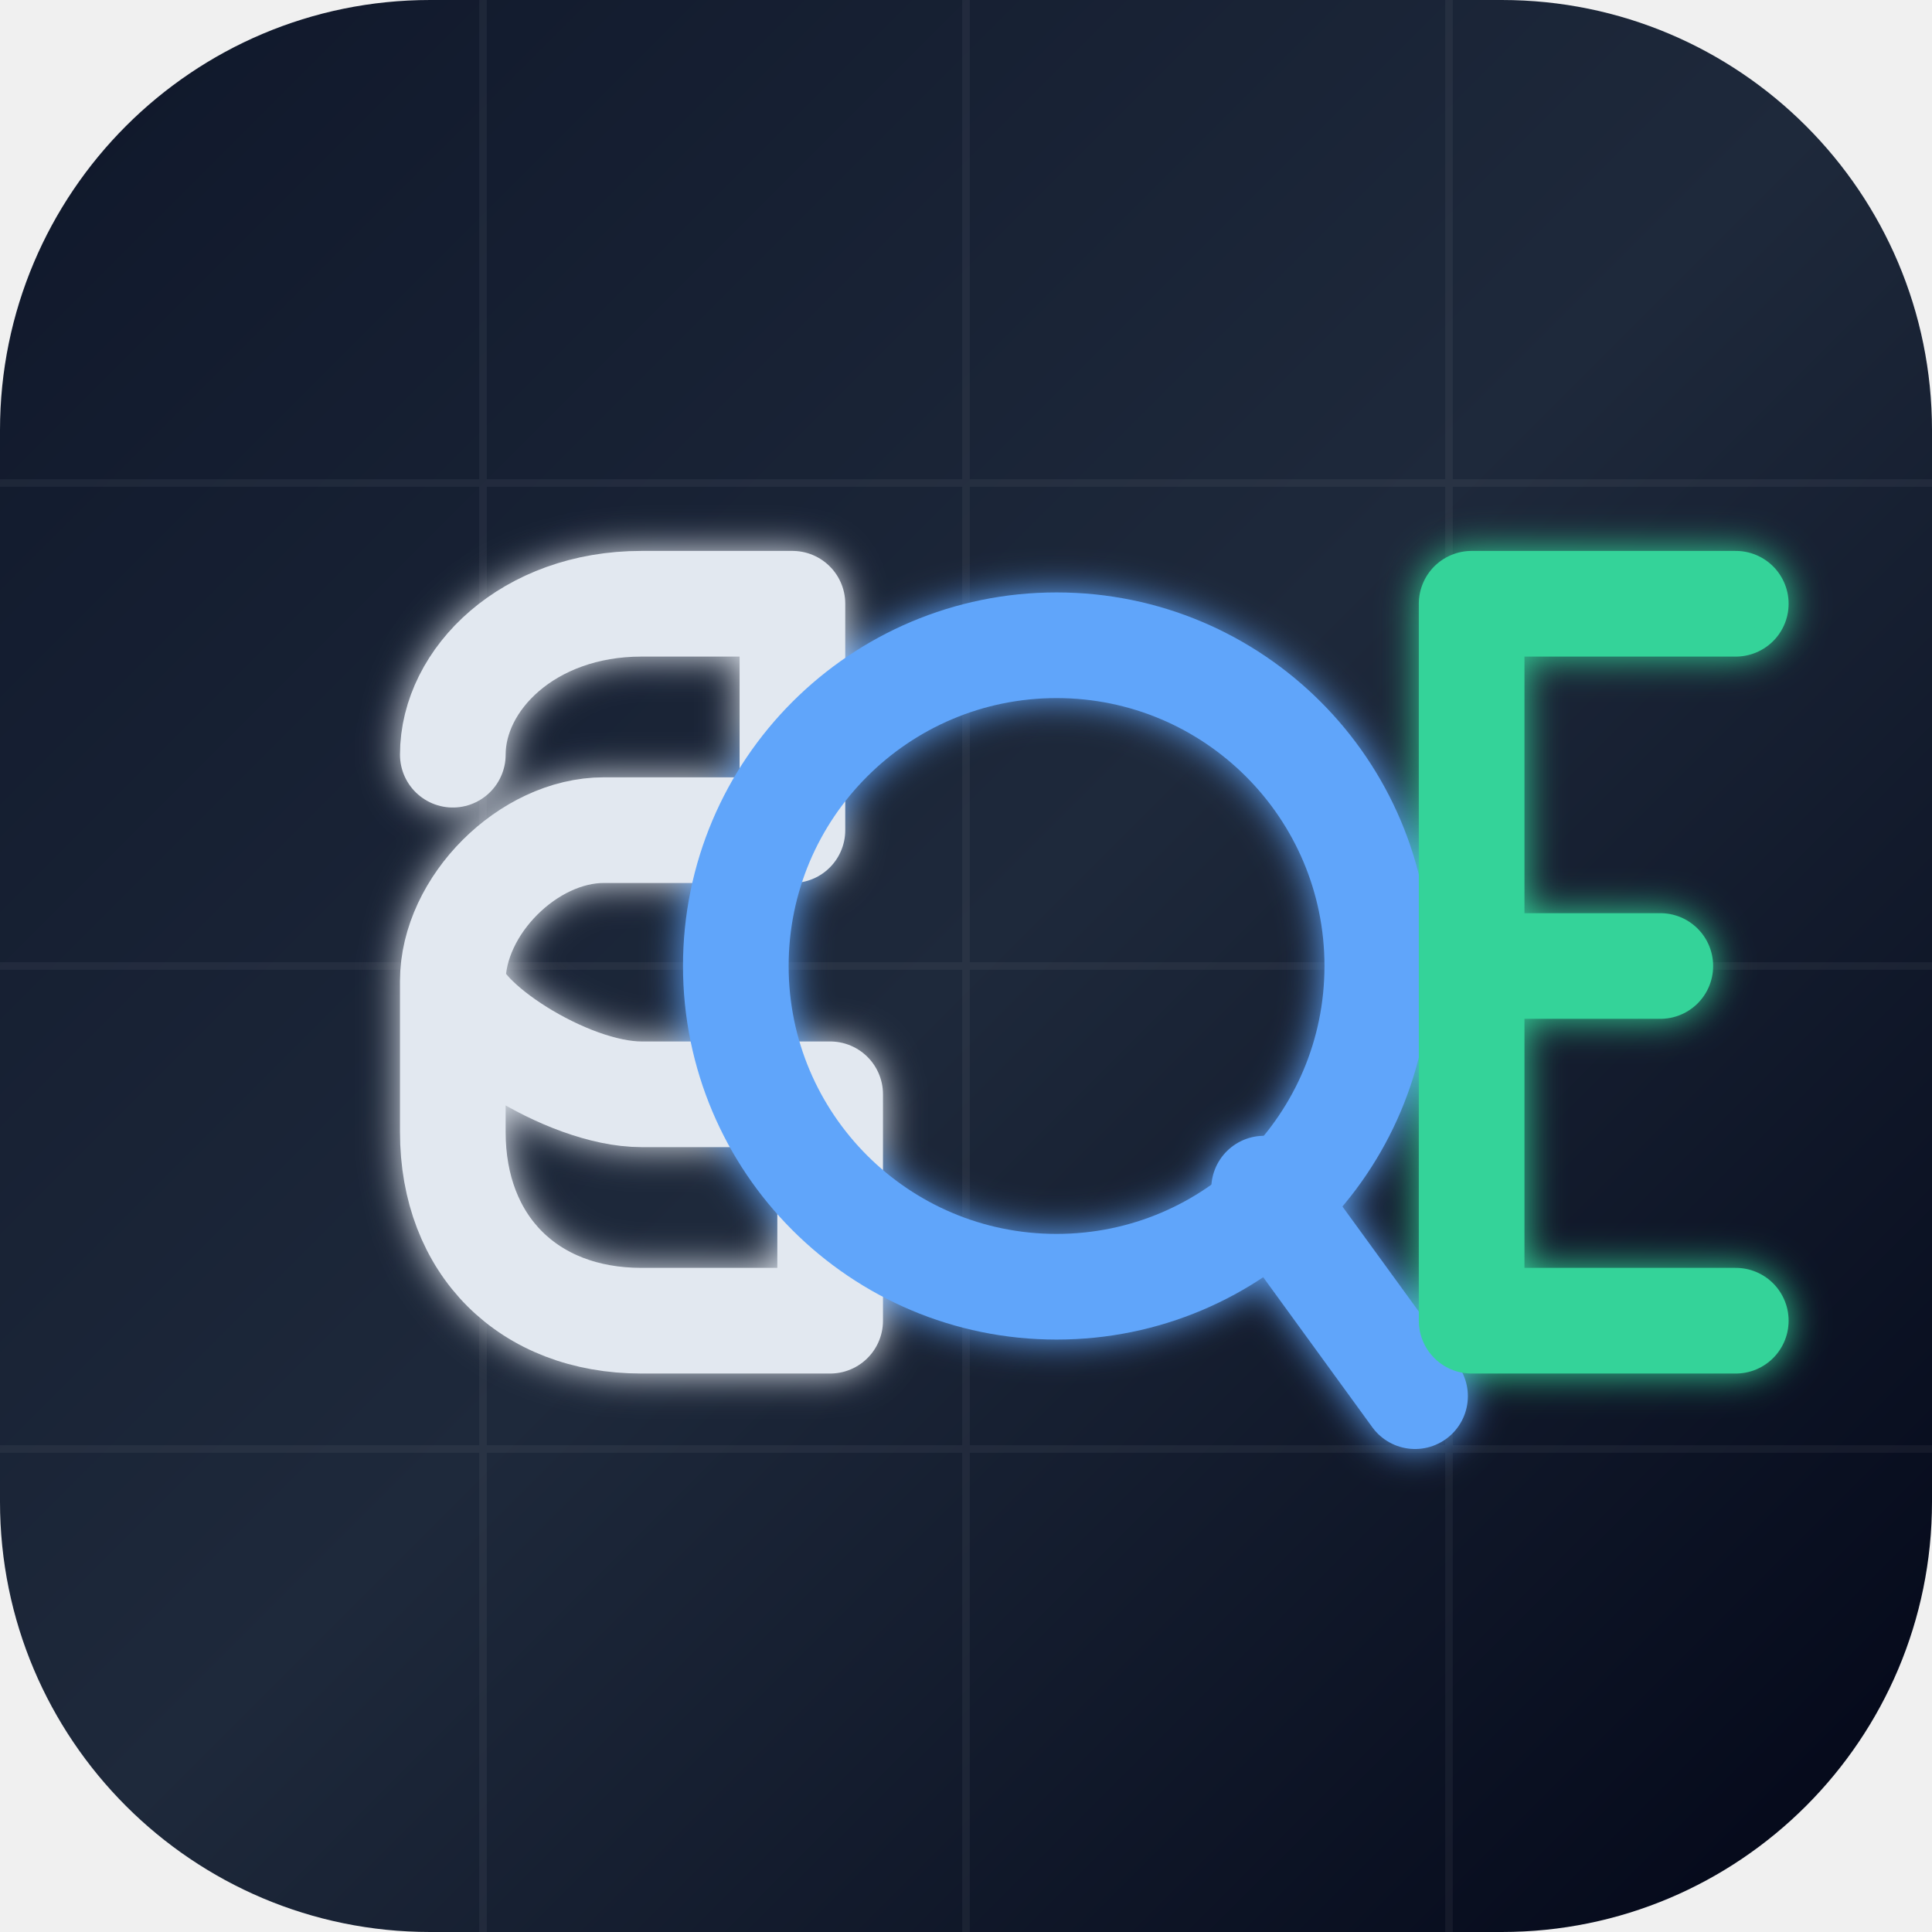
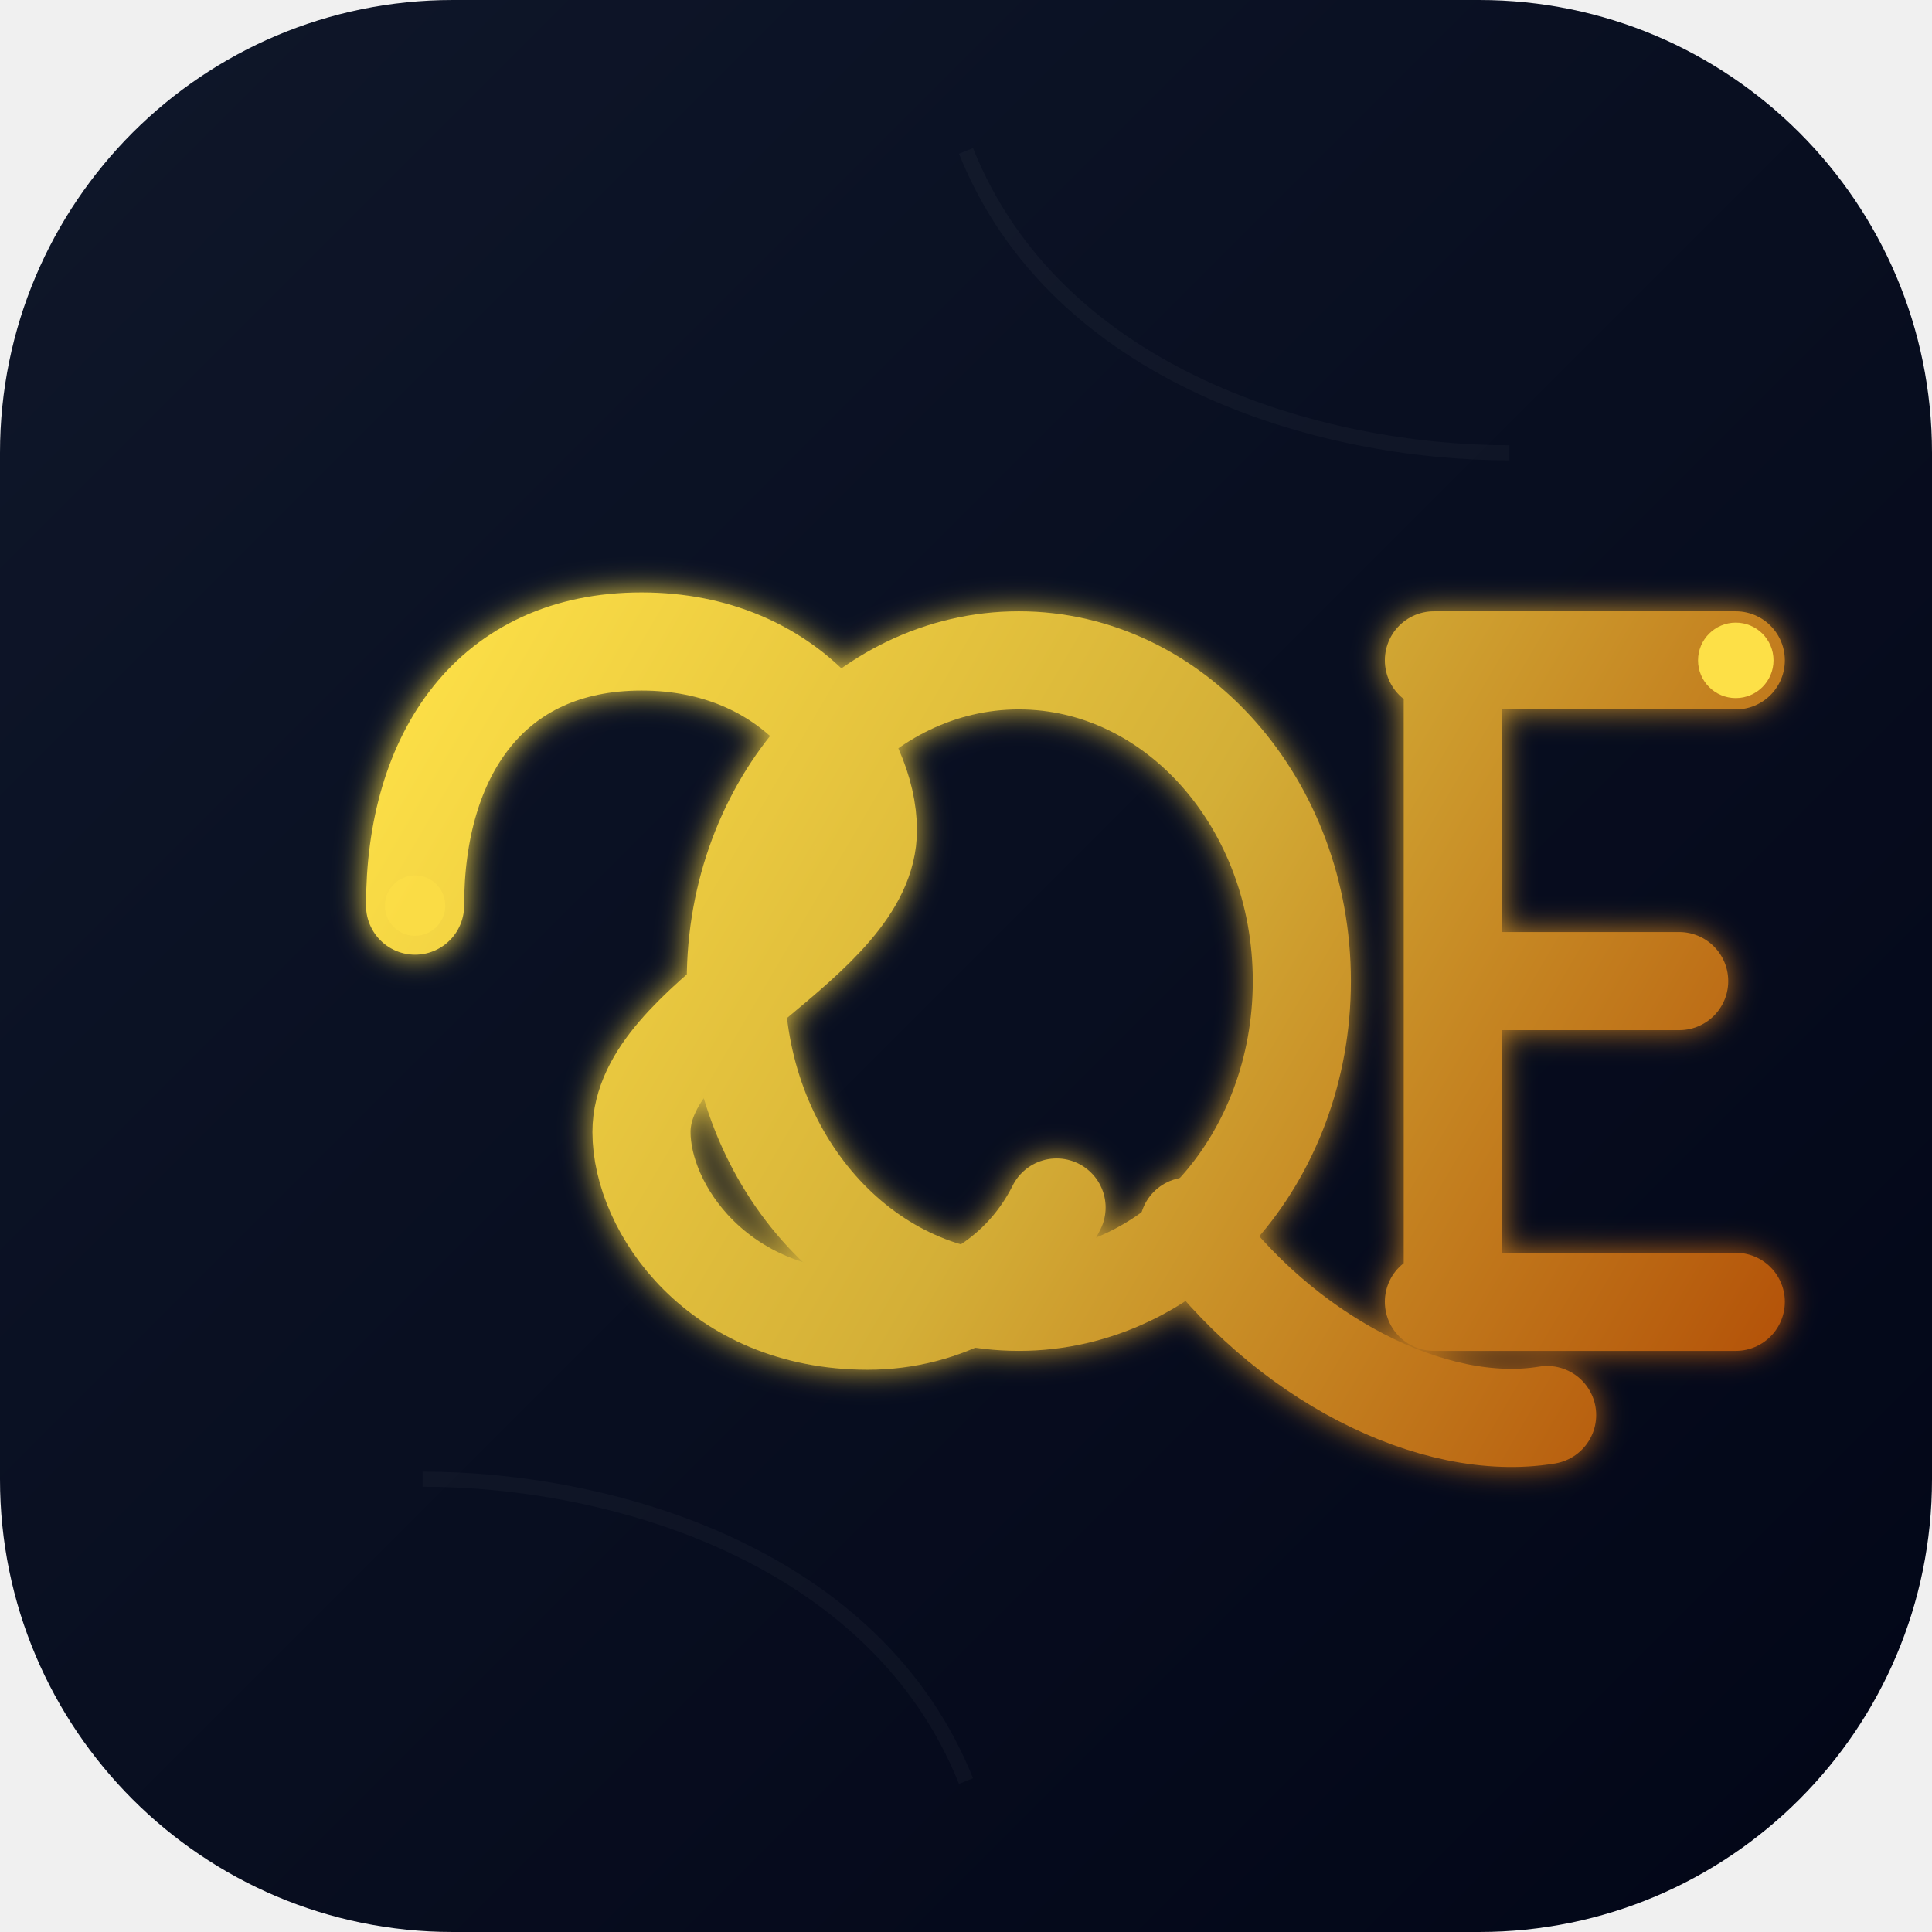
<svg xmlns="http://www.w3.org/2000/svg" width="512" height="512" viewBox="0 0 512 512" fill="none">
-   <rect width="512" height="512" rx="114" fill="url(#bg_gradient)" />
-   <path d="M0 128H512M0 256H512M0 384H512M128 0V512M256 0V512M384 0V512" stroke="white" stroke-opacity="0.05" stroke-width="2" />
-   <g filter="url(#glow)">
-     <path d="M120 200C120 180 140 160 170 160H210V220H160C140 220 120 240 120 260V300C120 330 140 350 170 350H220V290H170C150 290 120 270 120 260" stroke="#E2E8F0" stroke-width="28" stroke-linecap="round" stroke-linejoin="round" />
-     <circle cx="280" cy="256" r="85" stroke="#60A5FA" stroke-width="28" />
-     <path d="M335 315L375 370" stroke="#60A5FA" stroke-width="28" stroke-linecap="round" />
-     <path d="M390 160H460M390 256H440M390 350H460M390 160V350" stroke="#34D399" stroke-width="28" stroke-linecap="round" stroke-linejoin="round" />
+   <rect width="512" height="512" rx="120" fill="url(#thai_navy_grad)" />
+   <path d="M256 40C280 100 350 120 400 120M256 472C232 412 162 392 112 392" stroke="white" stroke-opacity="0.03" stroke-width="4" />
+   <g filter="url(#gold_glow)">
+     <path d="M110 240C110 200 130 170 170 170C210 170 230 200 230 220C230 250 170 270 170 300C170 320 190 350 230 350C250 350 270 340 280 320" stroke="url(#gold_grad)" stroke-width="26" stroke-linecap="round" stroke-linejoin="round" />
+     <ellipse cx="270" cy="260" rx="75" ry="85" stroke="url(#gold_grad)" stroke-width="26" />
+     <path d="M315 325C340 360 380 380 410 375" stroke="url(#gold_grad)" stroke-width="26" stroke-linecap="round" />
+     <path d="M380 175H460M385 260H445M380 345H460M385 175V345" stroke="url(#gold_grad)" stroke-width="26" stroke-linecap="round" stroke-linejoin="round" />
  </g>
-   <circle cx="460" cy="160" r="8" fill="#34D399" />
-   <circle cx="375" cy="370" r="8" fill="#60A5FA" />
+   <circle cx="460" cy="175" r="10" fill="#FDE047" />
+   <circle cx="110" cy="240" r="8" fill="#FDE047" fill-opacity="0.6" />
  <defs>
-     <linearGradient id="bg_gradient" x1="0" y1="0" x2="512" y2="512" gradientUnits="userSpaceOnUse">
+     <linearGradient id="thai_navy_grad" x1="0" y1="0" x2="512" y2="512" gradientUnits="userSpaceOnUse">
      <stop offset="0" stop-color="#0F172A" />
-       <stop offset="0.5" stop-color="#1E293B" />
      <stop offset="1" stop-color="#020617" />
    </linearGradient>
-     <filter id="glow" x="80" y="120" width="450" height="300" filterUnits="userSpaceOnUse" color-interpolation-filters="sRGB">
-       <feGaussianBlur stdDeviation="5" result="blur" />
+     <linearGradient id="gold_grad" x1="110" y1="170" x2="460" y2="375" gradientUnits="userSpaceOnUse">
+       <stop offset="0" stop-color="#FDE047" />
+       <stop offset="0.5" stop-color="#D4AF37" />
+       <stop offset="1" stop-color="#B45309" />
+     </linearGradient>
+     <filter id="gold_glow" x="70" y="140" width="430" height="280" filterUnits="userSpaceOnUse" color-interpolation-filters="sRGB">
+       <feGaussianBlur stdDeviation="4" result="blur" />
      <feComposite in="SourceGraphic" in2="blur" operator="over" />
    </filter>
  </defs>
</svg>
